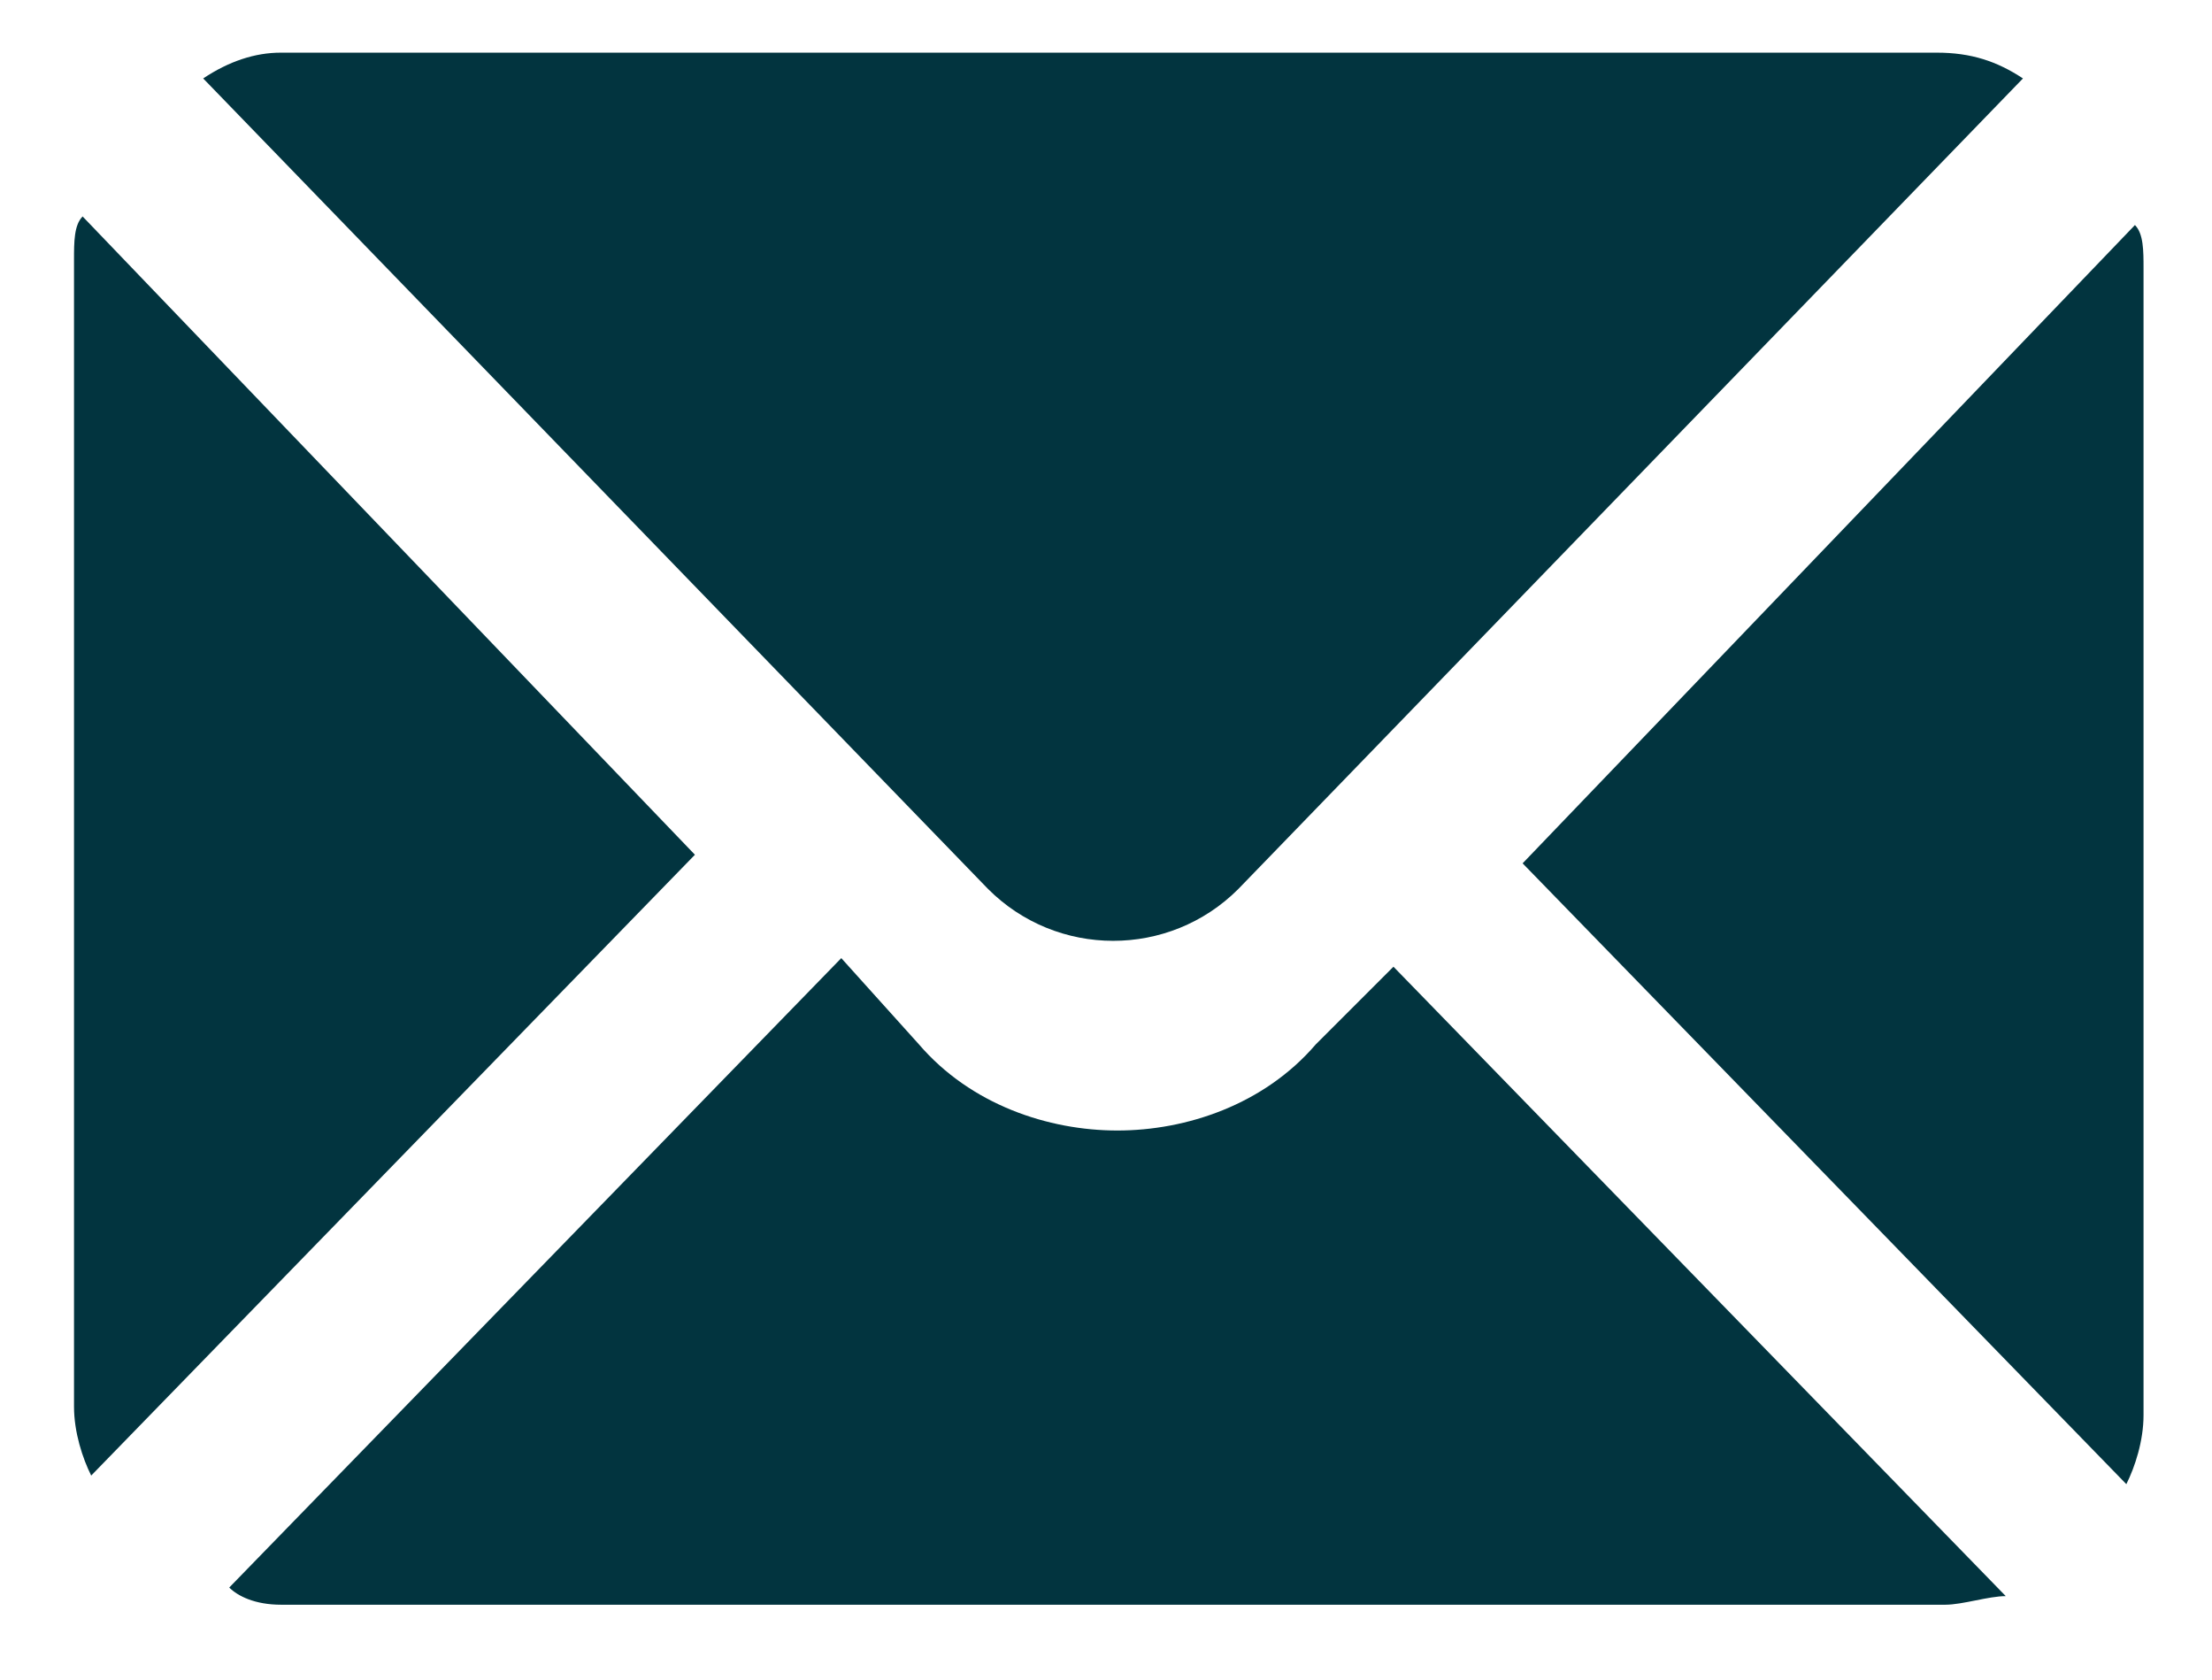
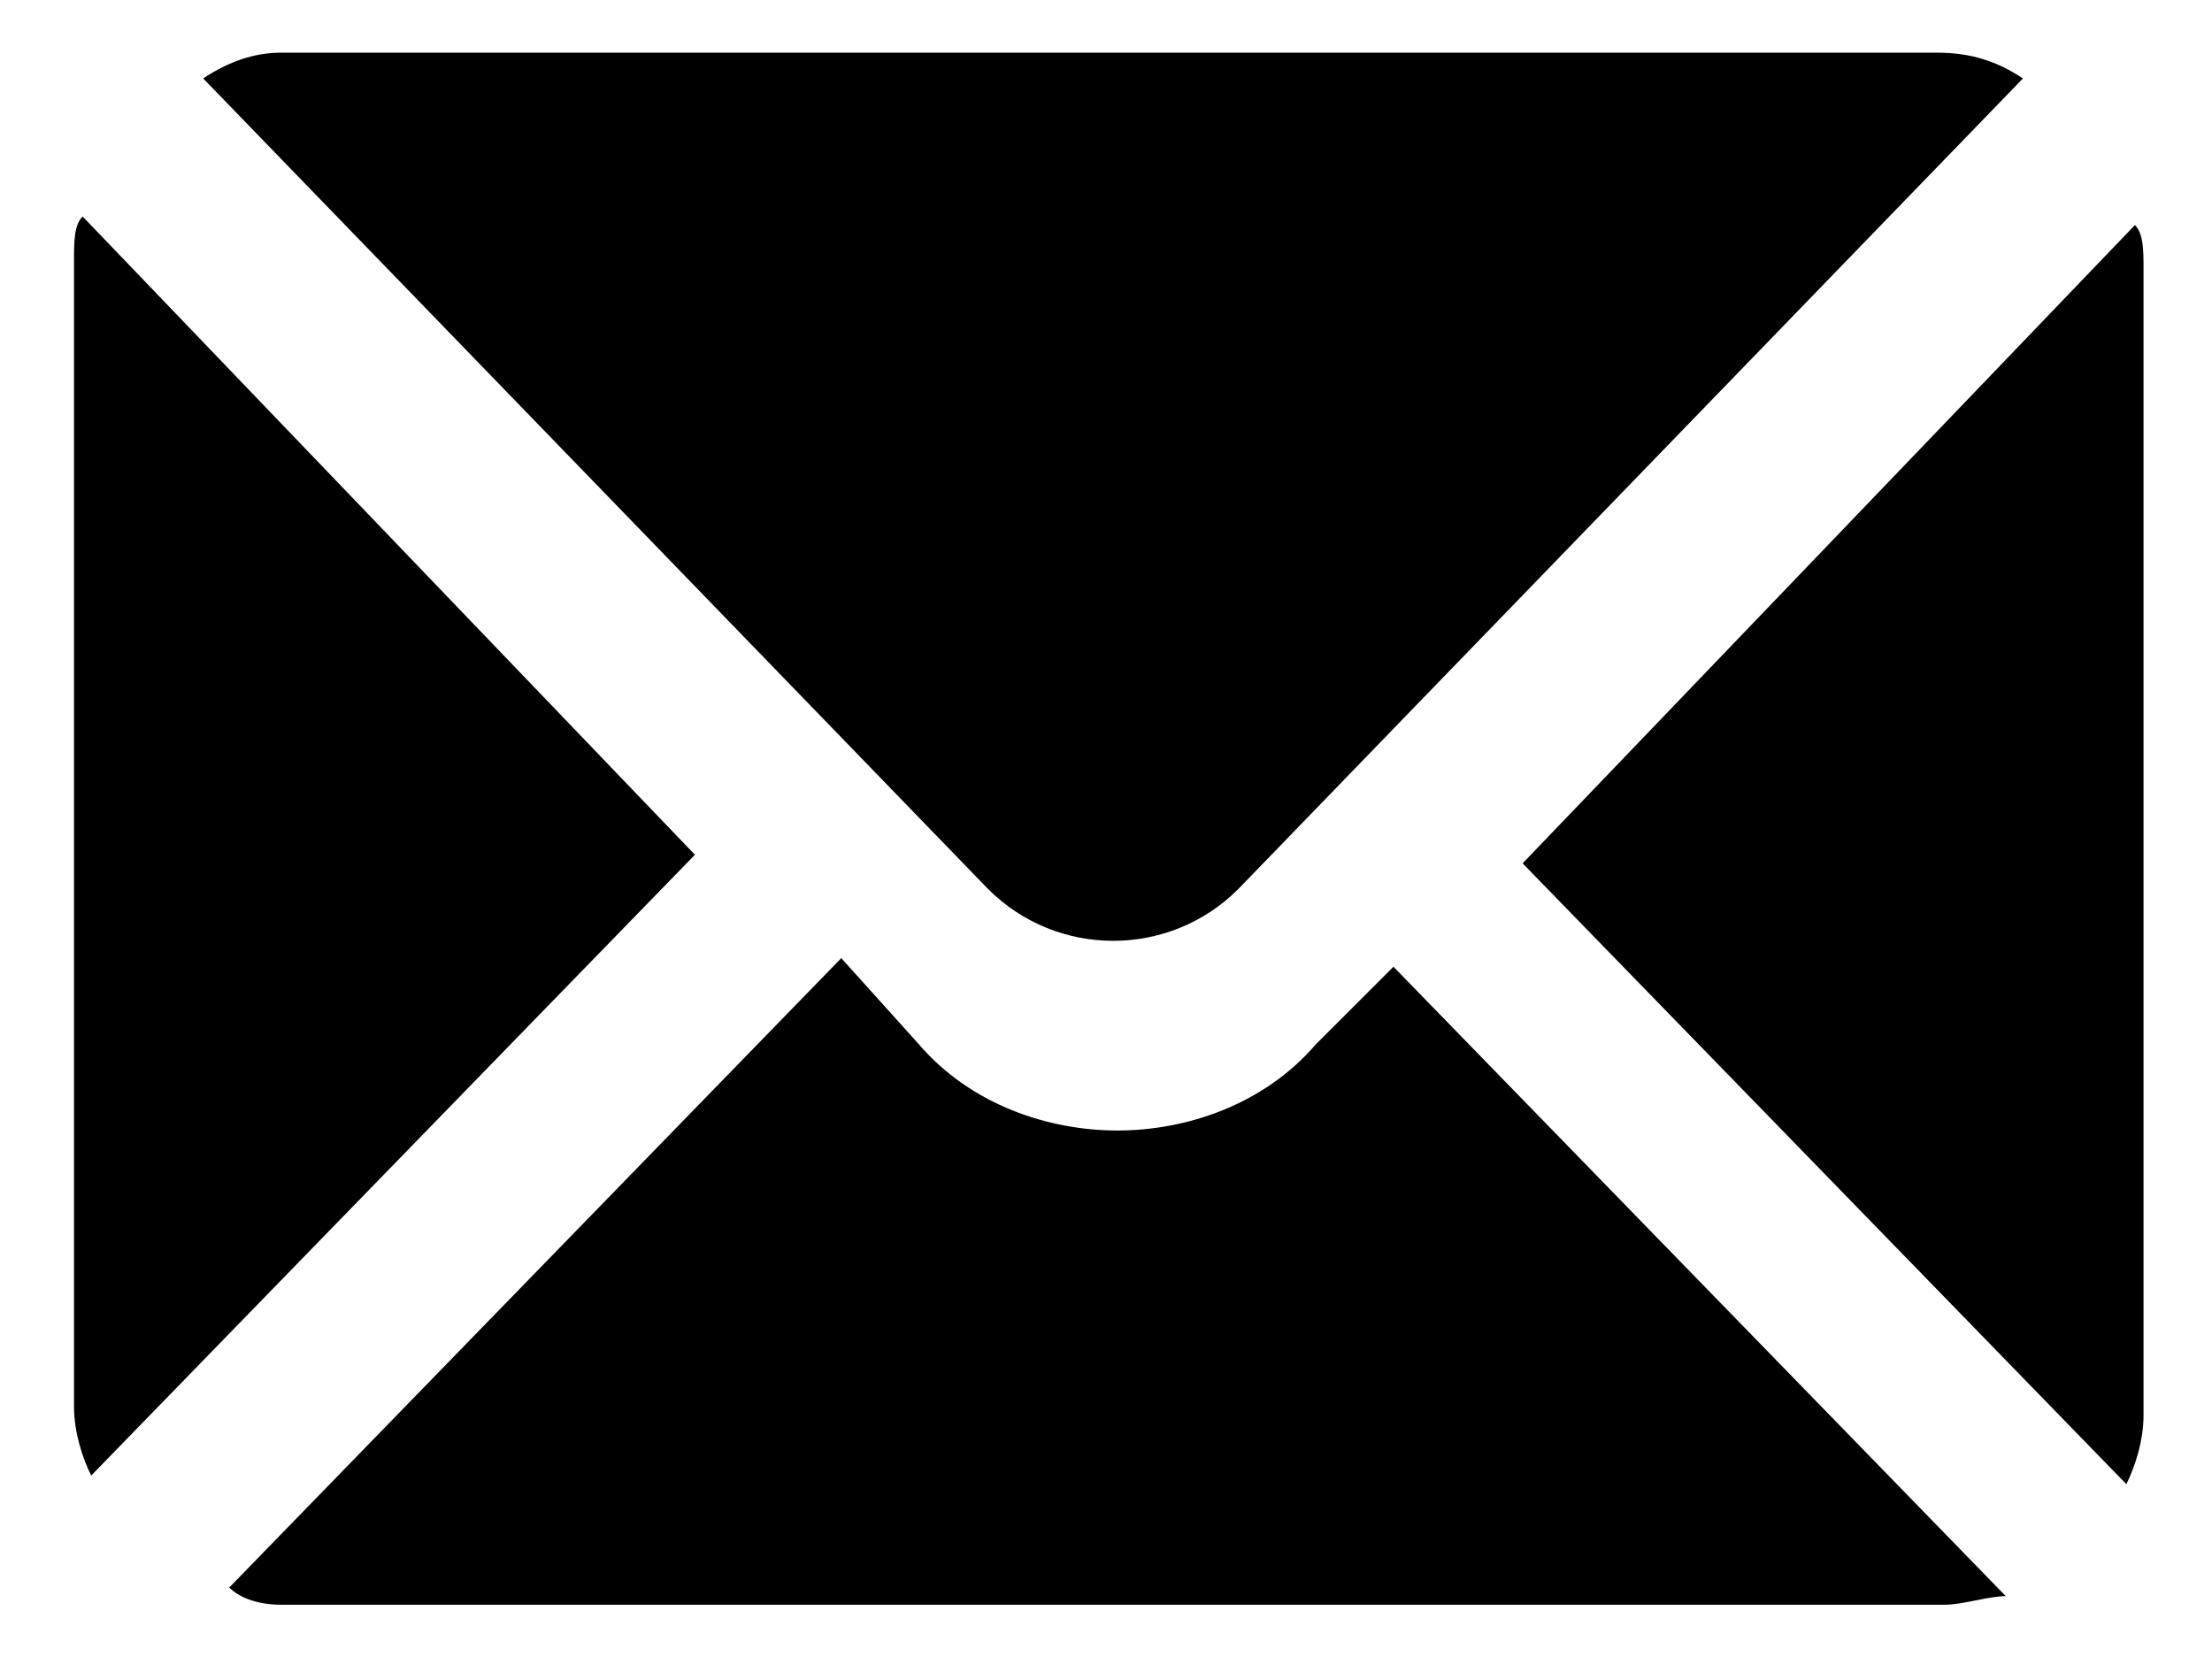
<svg xmlns="http://www.w3.org/2000/svg" version="1.1" id="Layer_1" x="0px" y="0px" viewBox="80 -19 798 606" enable-background="new 80 -19 798 606" xml:space="preserve">
  <g>
-     <path fill="#02343F" d="M526.7,301.8L809.8,9.3C800.4,3.1,791.1,0,778.7,0H181.3c-9.3,0-18.7,3.1-28,9.3l283.1,292.4   C461.3,326.7,501.8,326.7,526.7,301.8z" />
-     <path fill="#02343F" d="M109.8,59.1c-3.1,3.1-3.1,9.3-3.1,15.6v413.8c0,9.3,3.1,18.7,6.2,24.9l217.8-224L109.8,59.1z" />
-     <path fill="#02343F" d="M850.2,62.2c3.1,3.1,3.1,9.3,3.1,15.6v413.8c0,9.3-3.1,18.7-6.2,24.9l-217.8-224L850.2,62.2z" />
-     <path fill="#02343F" d="M554.7,357.8c-18.7,21.8-46.7,31.1-71.6,31.1s-52.9-9.3-71.6-31.1l-28-31.1L162.7,553.8   c3.1,3.1,9.3,6.2,18.7,6.2h600.4c6.2,0,15.6-3.1,21.8-3.1L582.7,329.8L554.7,357.8z" />
+     <path fill="@colorDarkBlueHover" d="M526.7,301.8L809.8,9.3C800.4,3.1,791.1,0,778.7,0H181.3c-9.3,0-18.7,3.1-28,9.3l283.1,292.4   C461.3,326.7,501.8,326.7,526.7,301.8z" />
+     <path fill="@colorDarkBlueHover" d="M109.8,59.1c-3.1,3.1-3.1,9.3-3.1,15.6v413.8c0,9.3,3.1,18.7,6.2,24.9l217.8-224L109.8,59.1z" />
+     <path fill="@colorDarkBlueHover" d="M850.2,62.2c3.1,3.1,3.1,9.3,3.1,15.6v413.8c0,9.3-3.1,18.7-6.2,24.9l-217.8-224L850.2,62.2z" />
+     <path fill="@colorDarkBlueHover" d="M554.7,357.8c-18.7,21.8-46.7,31.1-71.6,31.1s-52.9-9.3-71.6-31.1l-28-31.1L162.7,553.8   c3.1,3.1,9.3,6.2,18.7,6.2h600.4c6.2,0,15.6-3.1,21.8-3.1L582.7,329.8L554.7,357.8z" />
  </g>
</svg>
